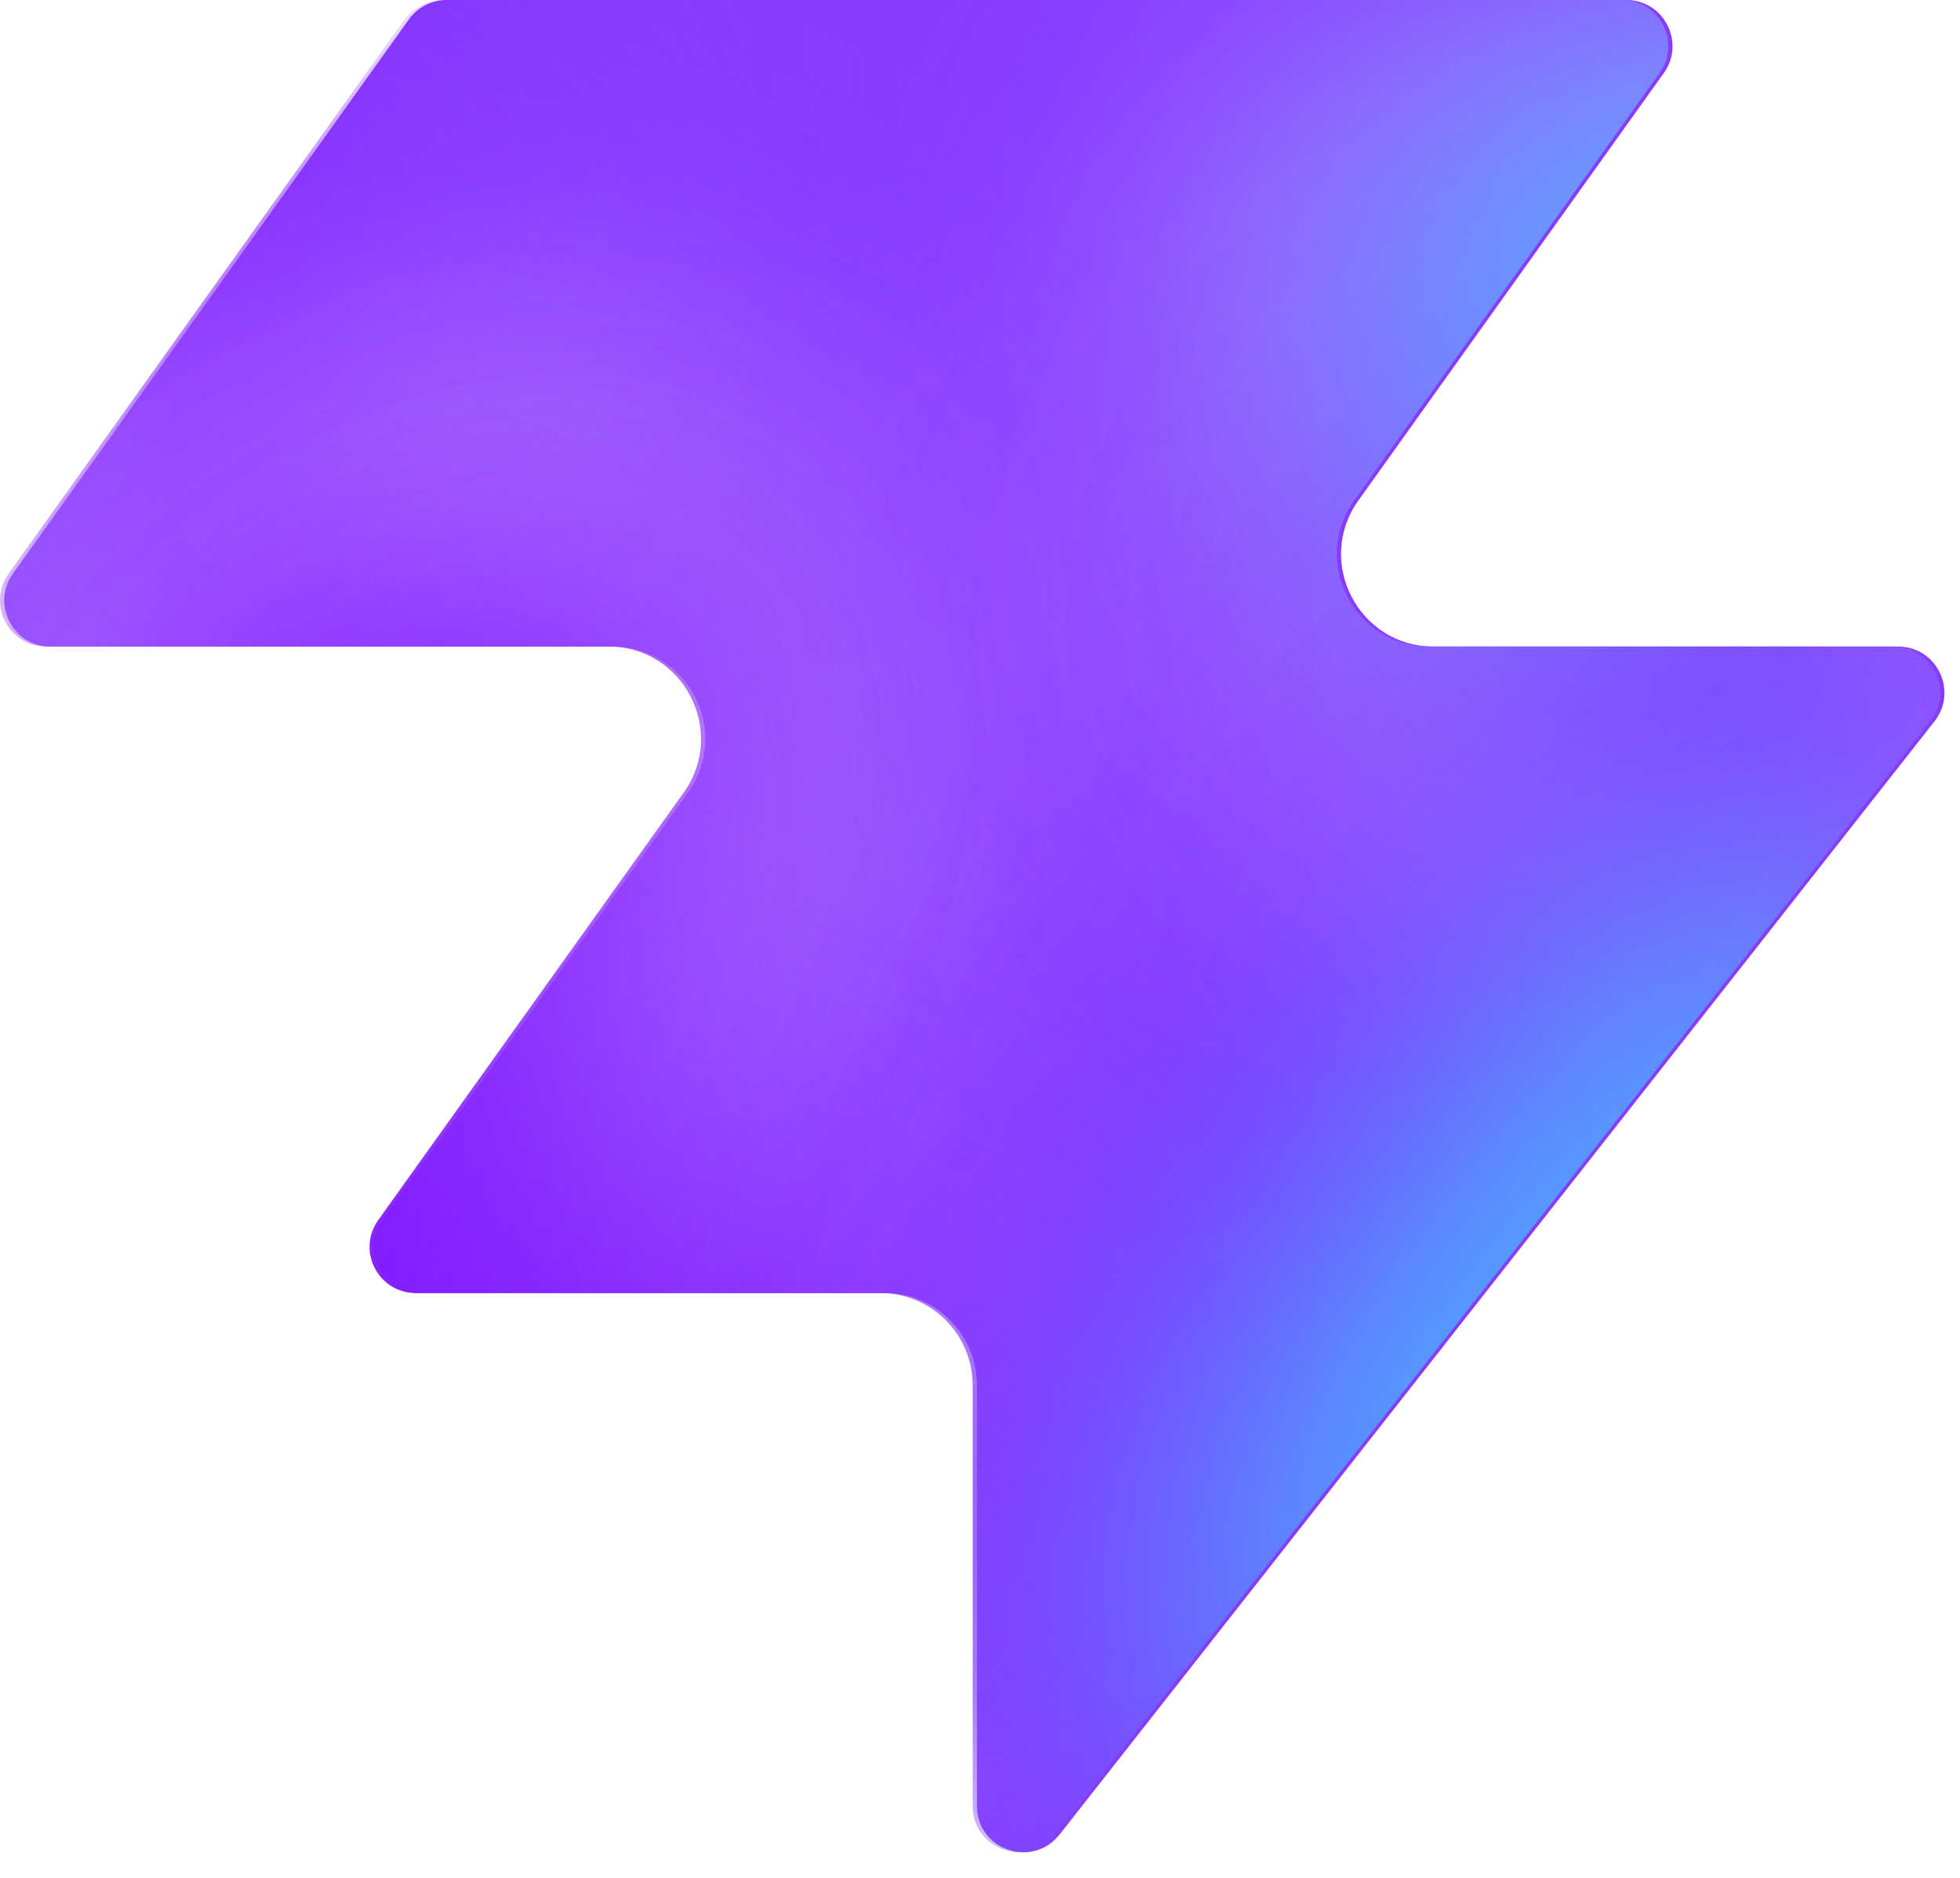
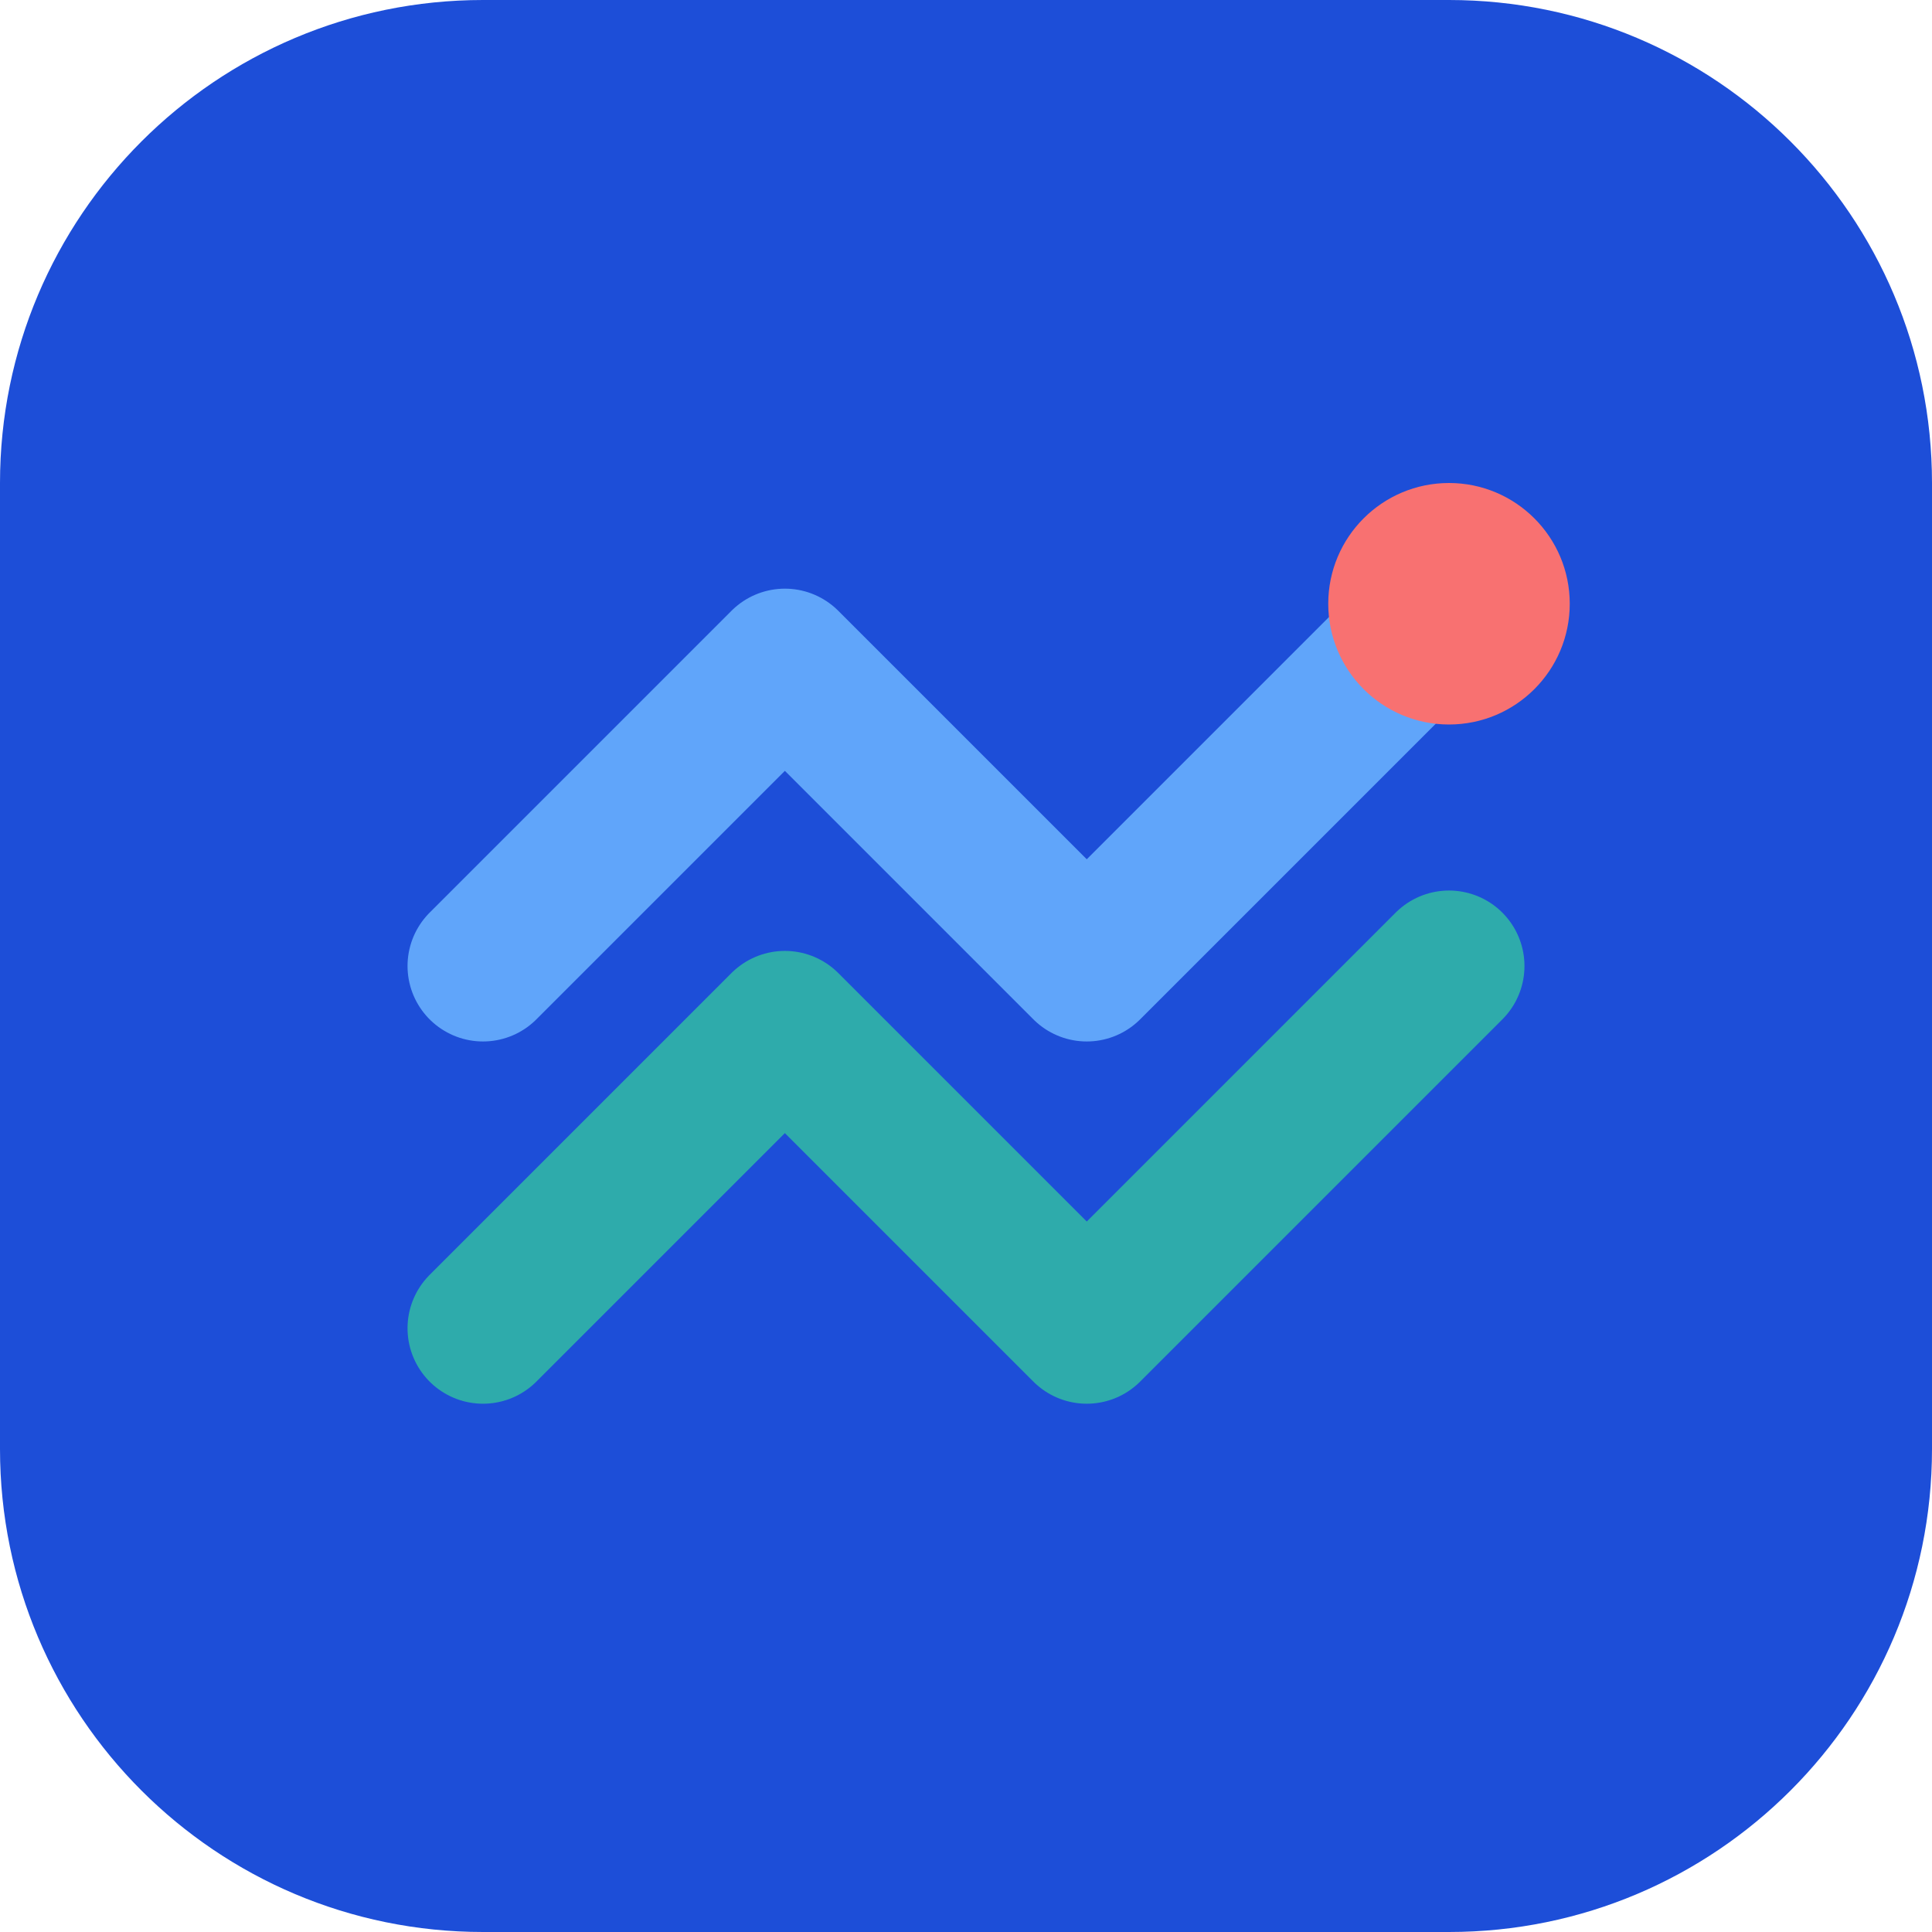
- <svg xmlns="http://www.w3.org/2000/svg" width="48" height="46" fill="none" viewBox="0 0 48 46">
-   <path fill="#863bff" d="M25.946 44.938c-.664.845-2.021.375-2.021-.698V33.937a2.26 2.26 0 0 0-2.262-2.262H10.287c-.92 0-1.456-1.04-.92-1.788l7.48-10.471c1.07-1.497 0-3.578-1.842-3.578H1.237c-.92 0-1.456-1.04-.92-1.788L10.013.474c.214-.297.556-.474.92-.474h28.894c.92 0 1.456 1.04.92 1.788l-7.48 10.471c-1.07 1.498 0 3.579 1.842 3.579h11.377c.943 0 1.473 1.088.89 1.83L25.947 44.94z" style="fill:#863bff;fill:color(display-p3 .525 .23 1);fill-opacity:1" />
-   <mask id="a" width="48" height="46" x="0" y="0" maskUnits="userSpaceOnUse" style="mask-type:alpha">
-     <path fill="#000" d="M25.842 44.938c-.664.844-2.021.375-2.021-.698V33.937a2.26 2.26 0 0 0-2.262-2.262H10.183c-.92 0-1.456-1.04-.92-1.788l7.48-10.471c1.07-1.498 0-3.579-1.842-3.579H1.133c-.92 0-1.456-1.04-.92-1.787L9.91.473c.214-.297.556-.474.92-.474h28.894c.92 0 1.456 1.04.92 1.788l-7.48 10.471c-1.07 1.498 0 3.578 1.842 3.578h11.377c.943 0 1.473 1.088.89 1.832L25.843 44.94z" style="fill:#000;fill-opacity:1" />
-   </mask>
-   <g mask="url(#a)">
-     <g filter="url(#b)">
-       <ellipse cx="5.508" cy="14.704" fill="#ede6ff" rx="5.508" ry="14.704" style="fill:#ede6ff;fill:color(display-p3 .927 .903 1);fill-opacity:1" transform="matrix(.00324 1 1 -.00324 -4.47 31.516)" />
-     </g>
-     <g filter="url(#c)">
-       <ellipse cx="10.399" cy="29.851" fill="#ede6ff" rx="10.399" ry="29.851" style="fill:#ede6ff;fill:color(display-p3 .927 .903 1);fill-opacity:1" transform="matrix(.00324 1 1 -.00324 -39.328 7.883)" />
-     </g>
-     <g filter="url(#d)">
-       <ellipse cx="5.508" cy="30.487" fill="#7e14ff" rx="5.508" ry="30.487" style="fill:#7e14ff;fill:color(display-p3 .492 .077 1);fill-opacity:1" transform="rotate(89.814 -25.913 -14.639)scale(1 -1)" />
-     </g>
-     <g filter="url(#e)">
-       <ellipse cx="5.508" cy="30.599" fill="#7e14ff" rx="5.508" ry="30.599" style="fill:#7e14ff;fill:color(display-p3 .492 .077 1);fill-opacity:1" transform="rotate(89.814 -32.644 -3.334)scale(1 -1)" />
-     </g>
-     <g filter="url(#f)">
-       <ellipse cx="5.508" cy="30.599" fill="#7e14ff" rx="5.508" ry="30.599" style="fill:#7e14ff;fill:color(display-p3 .492 .077 1);fill-opacity:1" transform="matrix(.00324 1 1 -.00324 -34.34 30.47)" />
-     </g>
-     <g filter="url(#g)">
-       <ellipse cx="14.072" cy="22.078" fill="#ede6ff" rx="14.072" ry="22.078" style="fill:#ede6ff;fill:color(display-p3 .927 .903 1);fill-opacity:1" transform="rotate(93.35 24.506 48.493)scale(-1 1)" />
-     </g>
-     <g filter="url(#h)">
-       <ellipse cx="3.47" cy="21.501" fill="#7e14ff" rx="3.47" ry="21.501" style="fill:#7e14ff;fill:color(display-p3 .492 .077 1);fill-opacity:1" transform="rotate(89.009 28.708 47.59)scale(-1 1)" />
-     </g>
-     <g filter="url(#i)">
-       <ellipse cx="3.47" cy="21.501" fill="#7e14ff" rx="3.47" ry="21.501" style="fill:#7e14ff;fill:color(display-p3 .492 .077 1);fill-opacity:1" transform="rotate(89.009 28.708 47.59)scale(-1 1)" />
-     </g>
-     <g filter="url(#j)">
-       <ellipse cx=".387" cy="8.972" fill="#7e14ff" rx="4.407" ry="29.108" style="fill:#7e14ff;fill:color(display-p3 .492 .077 1);fill-opacity:1" transform="rotate(39.51 .387 8.972)" />
-     </g>
-     <g filter="url(#k)">
-       <ellipse cx="47.523" cy="-6.092" fill="#7e14ff" rx="4.407" ry="29.108" style="fill:#7e14ff;fill:color(display-p3 .492 .077 1);fill-opacity:1" transform="rotate(37.892 47.523 -6.092)" />
-     </g>
-     <g filter="url(#l)">
-       <ellipse cx="41.412" cy="6.333" fill="#47bfff" rx="5.971" ry="9.665" style="fill:#47bfff;fill:color(display-p3 .28 .748 1);fill-opacity:1" transform="rotate(37.892 41.412 6.333)" />
-     </g>
-     <g filter="url(#m)">
-       <ellipse cx="-1.879" cy="38.332" fill="#7e14ff" rx="4.407" ry="29.108" style="fill:#7e14ff;fill:color(display-p3 .492 .077 1);fill-opacity:1" transform="rotate(37.892 -1.88 38.332)" />
-     </g>
-     <g filter="url(#n)">
-       <ellipse cx="-1.879" cy="38.332" fill="#7e14ff" rx="4.407" ry="29.108" style="fill:#7e14ff;fill:color(display-p3 .492 .077 1);fill-opacity:1" transform="rotate(37.892 -1.88 38.332)" />
-     </g>
-     <g filter="url(#o)">
-       <ellipse cx="35.651" cy="29.907" fill="#7e14ff" rx="4.407" ry="29.108" style="fill:#7e14ff;fill:color(display-p3 .492 .077 1);fill-opacity:1" transform="rotate(37.892 35.651 29.907)" />
-     </g>
-     <g filter="url(#p)">
-       <ellipse cx="38.418" cy="32.4" fill="#47bfff" rx="5.971" ry="15.297" style="fill:#47bfff;fill:color(display-p3 .28 .748 1);fill-opacity:1" transform="rotate(37.892 38.418 32.4)" />
-     </g>
-   </g>
-   <defs>
-     <filter id="b" width="60.045" height="41.654" x="-19.77" y="16.149" color-interpolation-filters="sRGB" filterUnits="userSpaceOnUse">
-       <feFlood flood-opacity="0" result="BackgroundImageFix" />
-       <feBlend in="SourceGraphic" in2="BackgroundImageFix" result="shape" />
-       <feGaussianBlur result="effect1_foregroundBlur_2002_17158" stdDeviation="7.659" />
-     </filter>
-     <filter id="c" width="90.34" height="51.437" x="-54.613" y="-7.533" color-interpolation-filters="sRGB" filterUnits="userSpaceOnUse">
-       <feFlood flood-opacity="0" result="BackgroundImageFix" />
-       <feBlend in="SourceGraphic" in2="BackgroundImageFix" result="shape" />
-       <feGaussianBlur result="effect1_foregroundBlur_2002_17158" stdDeviation="7.659" />
-     </filter>
-     <filter id="d" width="79.355" height="29.4" x="-49.64" y="2.03" color-interpolation-filters="sRGB" filterUnits="userSpaceOnUse">
-       <feFlood flood-opacity="0" result="BackgroundImageFix" />
-       <feBlend in="SourceGraphic" in2="BackgroundImageFix" result="shape" />
-       <feGaussianBlur result="effect1_foregroundBlur_2002_17158" stdDeviation="4.596" />
-     </filter>
-     <filter id="e" width="79.579" height="29.4" x="-45.045" y="20.029" color-interpolation-filters="sRGB" filterUnits="userSpaceOnUse">
-       <feFlood flood-opacity="0" result="BackgroundImageFix" />
-       <feBlend in="SourceGraphic" in2="BackgroundImageFix" result="shape" />
-       <feGaussianBlur result="effect1_foregroundBlur_2002_17158" stdDeviation="4.596" />
-     </filter>
-     <filter id="f" width="79.579" height="29.4" x="-43.513" y="21.178" color-interpolation-filters="sRGB" filterUnits="userSpaceOnUse">
-       <feFlood flood-opacity="0" result="BackgroundImageFix" />
-       <feBlend in="SourceGraphic" in2="BackgroundImageFix" result="shape" />
-       <feGaussianBlur result="effect1_foregroundBlur_2002_17158" stdDeviation="4.596" />
-     </filter>
-     <filter id="g" width="74.749" height="58.852" x="15.756" y="-17.901" color-interpolation-filters="sRGB" filterUnits="userSpaceOnUse">
-       <feFlood flood-opacity="0" result="BackgroundImageFix" />
-       <feBlend in="SourceGraphic" in2="BackgroundImageFix" result="shape" />
-       <feGaussianBlur result="effect1_foregroundBlur_2002_17158" stdDeviation="7.659" />
-     </filter>
-     <filter id="h" width="61.377" height="25.362" x="23.548" y="2.284" color-interpolation-filters="sRGB" filterUnits="userSpaceOnUse">
-       <feFlood flood-opacity="0" result="BackgroundImageFix" />
-       <feBlend in="SourceGraphic" in2="BackgroundImageFix" result="shape" />
-       <feGaussianBlur result="effect1_foregroundBlur_2002_17158" stdDeviation="4.596" />
-     </filter>
-     <filter id="i" width="61.377" height="25.362" x="23.548" y="2.284" color-interpolation-filters="sRGB" filterUnits="userSpaceOnUse">
-       <feFlood flood-opacity="0" result="BackgroundImageFix" />
-       <feBlend in="SourceGraphic" in2="BackgroundImageFix" result="shape" />
-       <feGaussianBlur result="effect1_foregroundBlur_2002_17158" stdDeviation="4.596" />
-     </filter>
-     <filter id="j" width="56.045" height="63.649" x="-27.636" y="-22.853" color-interpolation-filters="sRGB" filterUnits="userSpaceOnUse">
-       <feFlood flood-opacity="0" result="BackgroundImageFix" />
-       <feBlend in="SourceGraphic" in2="BackgroundImageFix" result="shape" />
-       <feGaussianBlur result="effect1_foregroundBlur_2002_17158" stdDeviation="4.596" />
-     </filter>
-     <filter id="k" width="54.814" height="64.646" x="20.116" y="-38.415" color-interpolation-filters="sRGB" filterUnits="userSpaceOnUse">
-       <feFlood flood-opacity="0" result="BackgroundImageFix" />
-       <feBlend in="SourceGraphic" in2="BackgroundImageFix" result="shape" />
-       <feGaussianBlur result="effect1_foregroundBlur_2002_17158" stdDeviation="4.596" />
-     </filter>
-     <filter id="l" width="33.541" height="35.313" x="24.641" y="-11.323" color-interpolation-filters="sRGB" filterUnits="userSpaceOnUse">
-       <feFlood flood-opacity="0" result="BackgroundImageFix" />
-       <feBlend in="SourceGraphic" in2="BackgroundImageFix" result="shape" />
-       <feGaussianBlur result="effect1_foregroundBlur_2002_17158" stdDeviation="4.596" />
-     </filter>
-     <filter id="m" width="54.814" height="64.646" x="-29.286" y="6.009" color-interpolation-filters="sRGB" filterUnits="userSpaceOnUse">
-       <feFlood flood-opacity="0" result="BackgroundImageFix" />
-       <feBlend in="SourceGraphic" in2="BackgroundImageFix" result="shape" />
-       <feGaussianBlur result="effect1_foregroundBlur_2002_17158" stdDeviation="4.596" />
-     </filter>
-     <filter id="n" width="54.814" height="64.646" x="-29.286" y="6.009" color-interpolation-filters="sRGB" filterUnits="userSpaceOnUse">
-       <feFlood flood-opacity="0" result="BackgroundImageFix" />
-       <feBlend in="SourceGraphic" in2="BackgroundImageFix" result="shape" />
-       <feGaussianBlur result="effect1_foregroundBlur_2002_17158" stdDeviation="4.596" />
-     </filter>
-     <filter id="o" width="54.814" height="64.646" x="8.244" y="-2.416" color-interpolation-filters="sRGB" filterUnits="userSpaceOnUse">
-       <feFlood flood-opacity="0" result="BackgroundImageFix" />
-       <feBlend in="SourceGraphic" in2="BackgroundImageFix" result="shape" />
-       <feGaussianBlur result="effect1_foregroundBlur_2002_17158" stdDeviation="4.596" />
-     </filter>
-     <filter id="p" width="39.409" height="43.623" x="18.713" y="10.588" color-interpolation-filters="sRGB" filterUnits="userSpaceOnUse">
-       <feFlood flood-opacity="0" result="BackgroundImageFix" />
-       <feBlend in="SourceGraphic" in2="BackgroundImageFix" result="shape" />
-       <feGaussianBlur result="effect1_foregroundBlur_2002_17158" stdDeviation="4.596" />
-     </filter>
-   </defs>
+ <svg xmlns="http://www.w3.org/2000/svg" viewBox="0 0 32 32" fill="none">
+   <rect width="32" height="32" rx="8" fill="#1d4ed8" />
+   <path d="M8 16L13 11L18 16L24 10" stroke="#60a5fa" stroke-width="2.5" stroke-linecap="round" stroke-linejoin="round" />
+   <path d="M8 22L13 17L18 22L24 16" stroke="#34d399" stroke-width="2.5" stroke-linecap="round" stroke-linejoin="round" opacity="0.7" />
+   <circle cx="24" cy="10" r="2" fill="#f87171" />
</svg>
